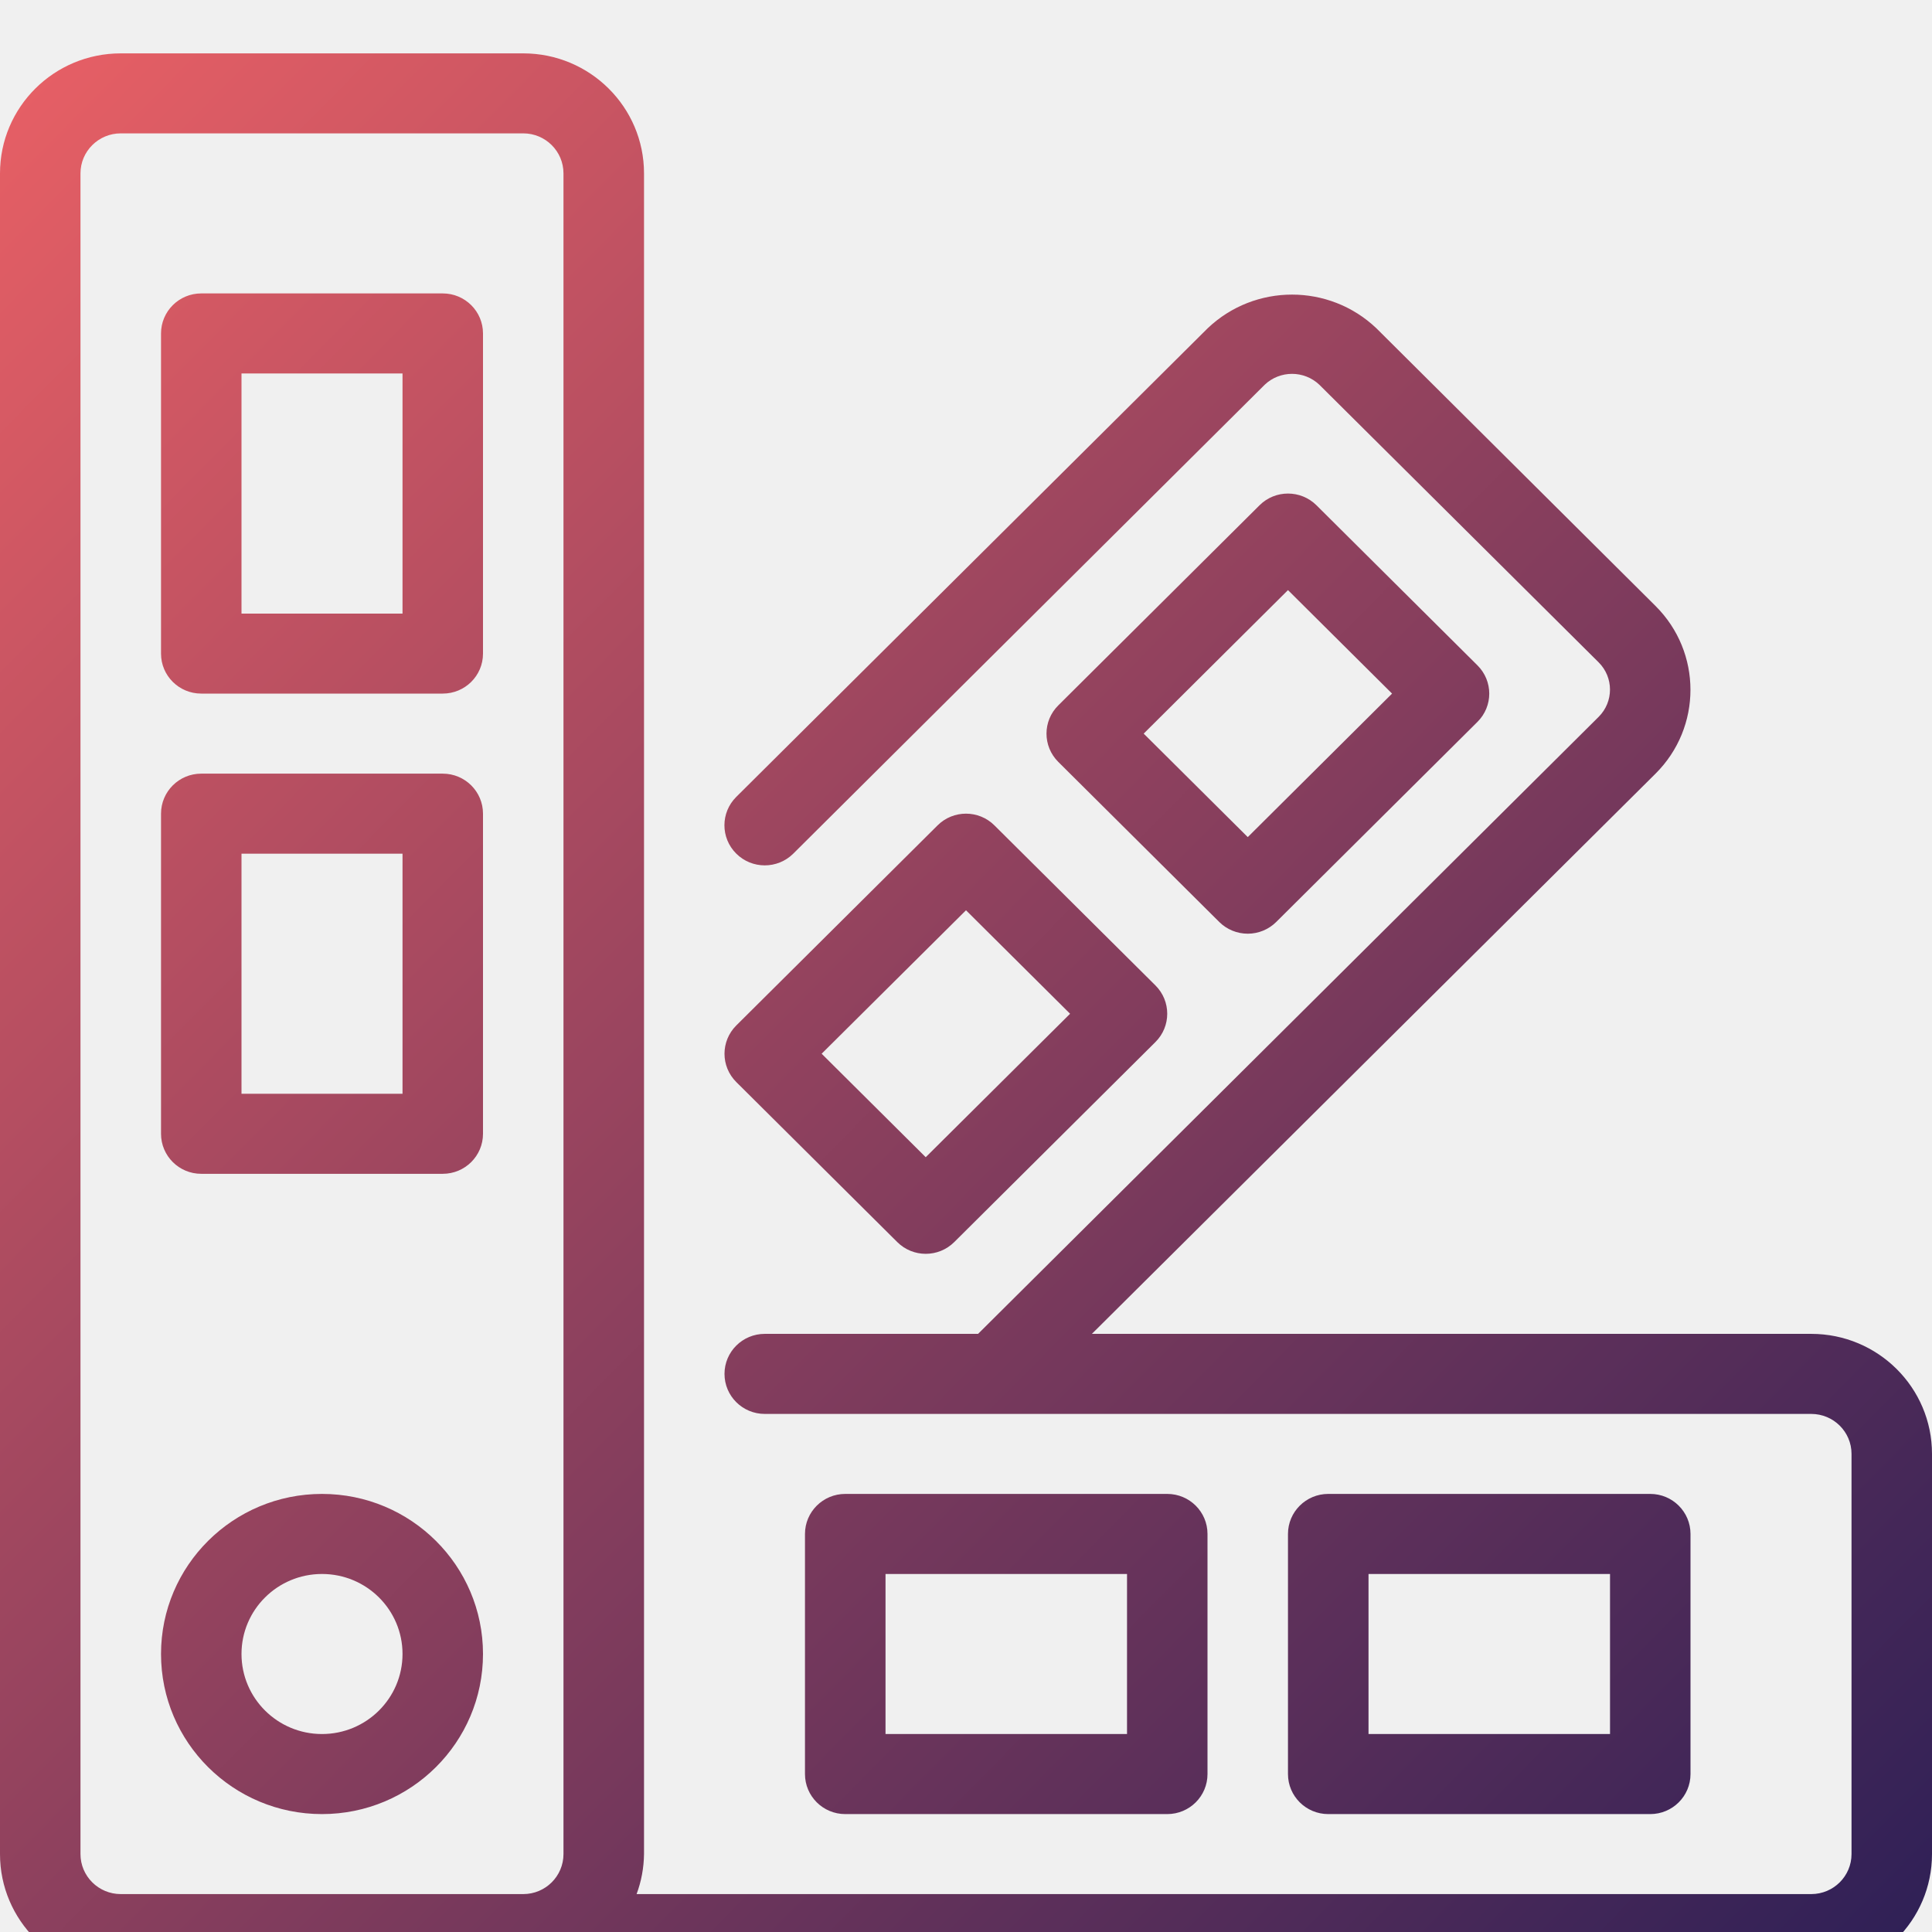
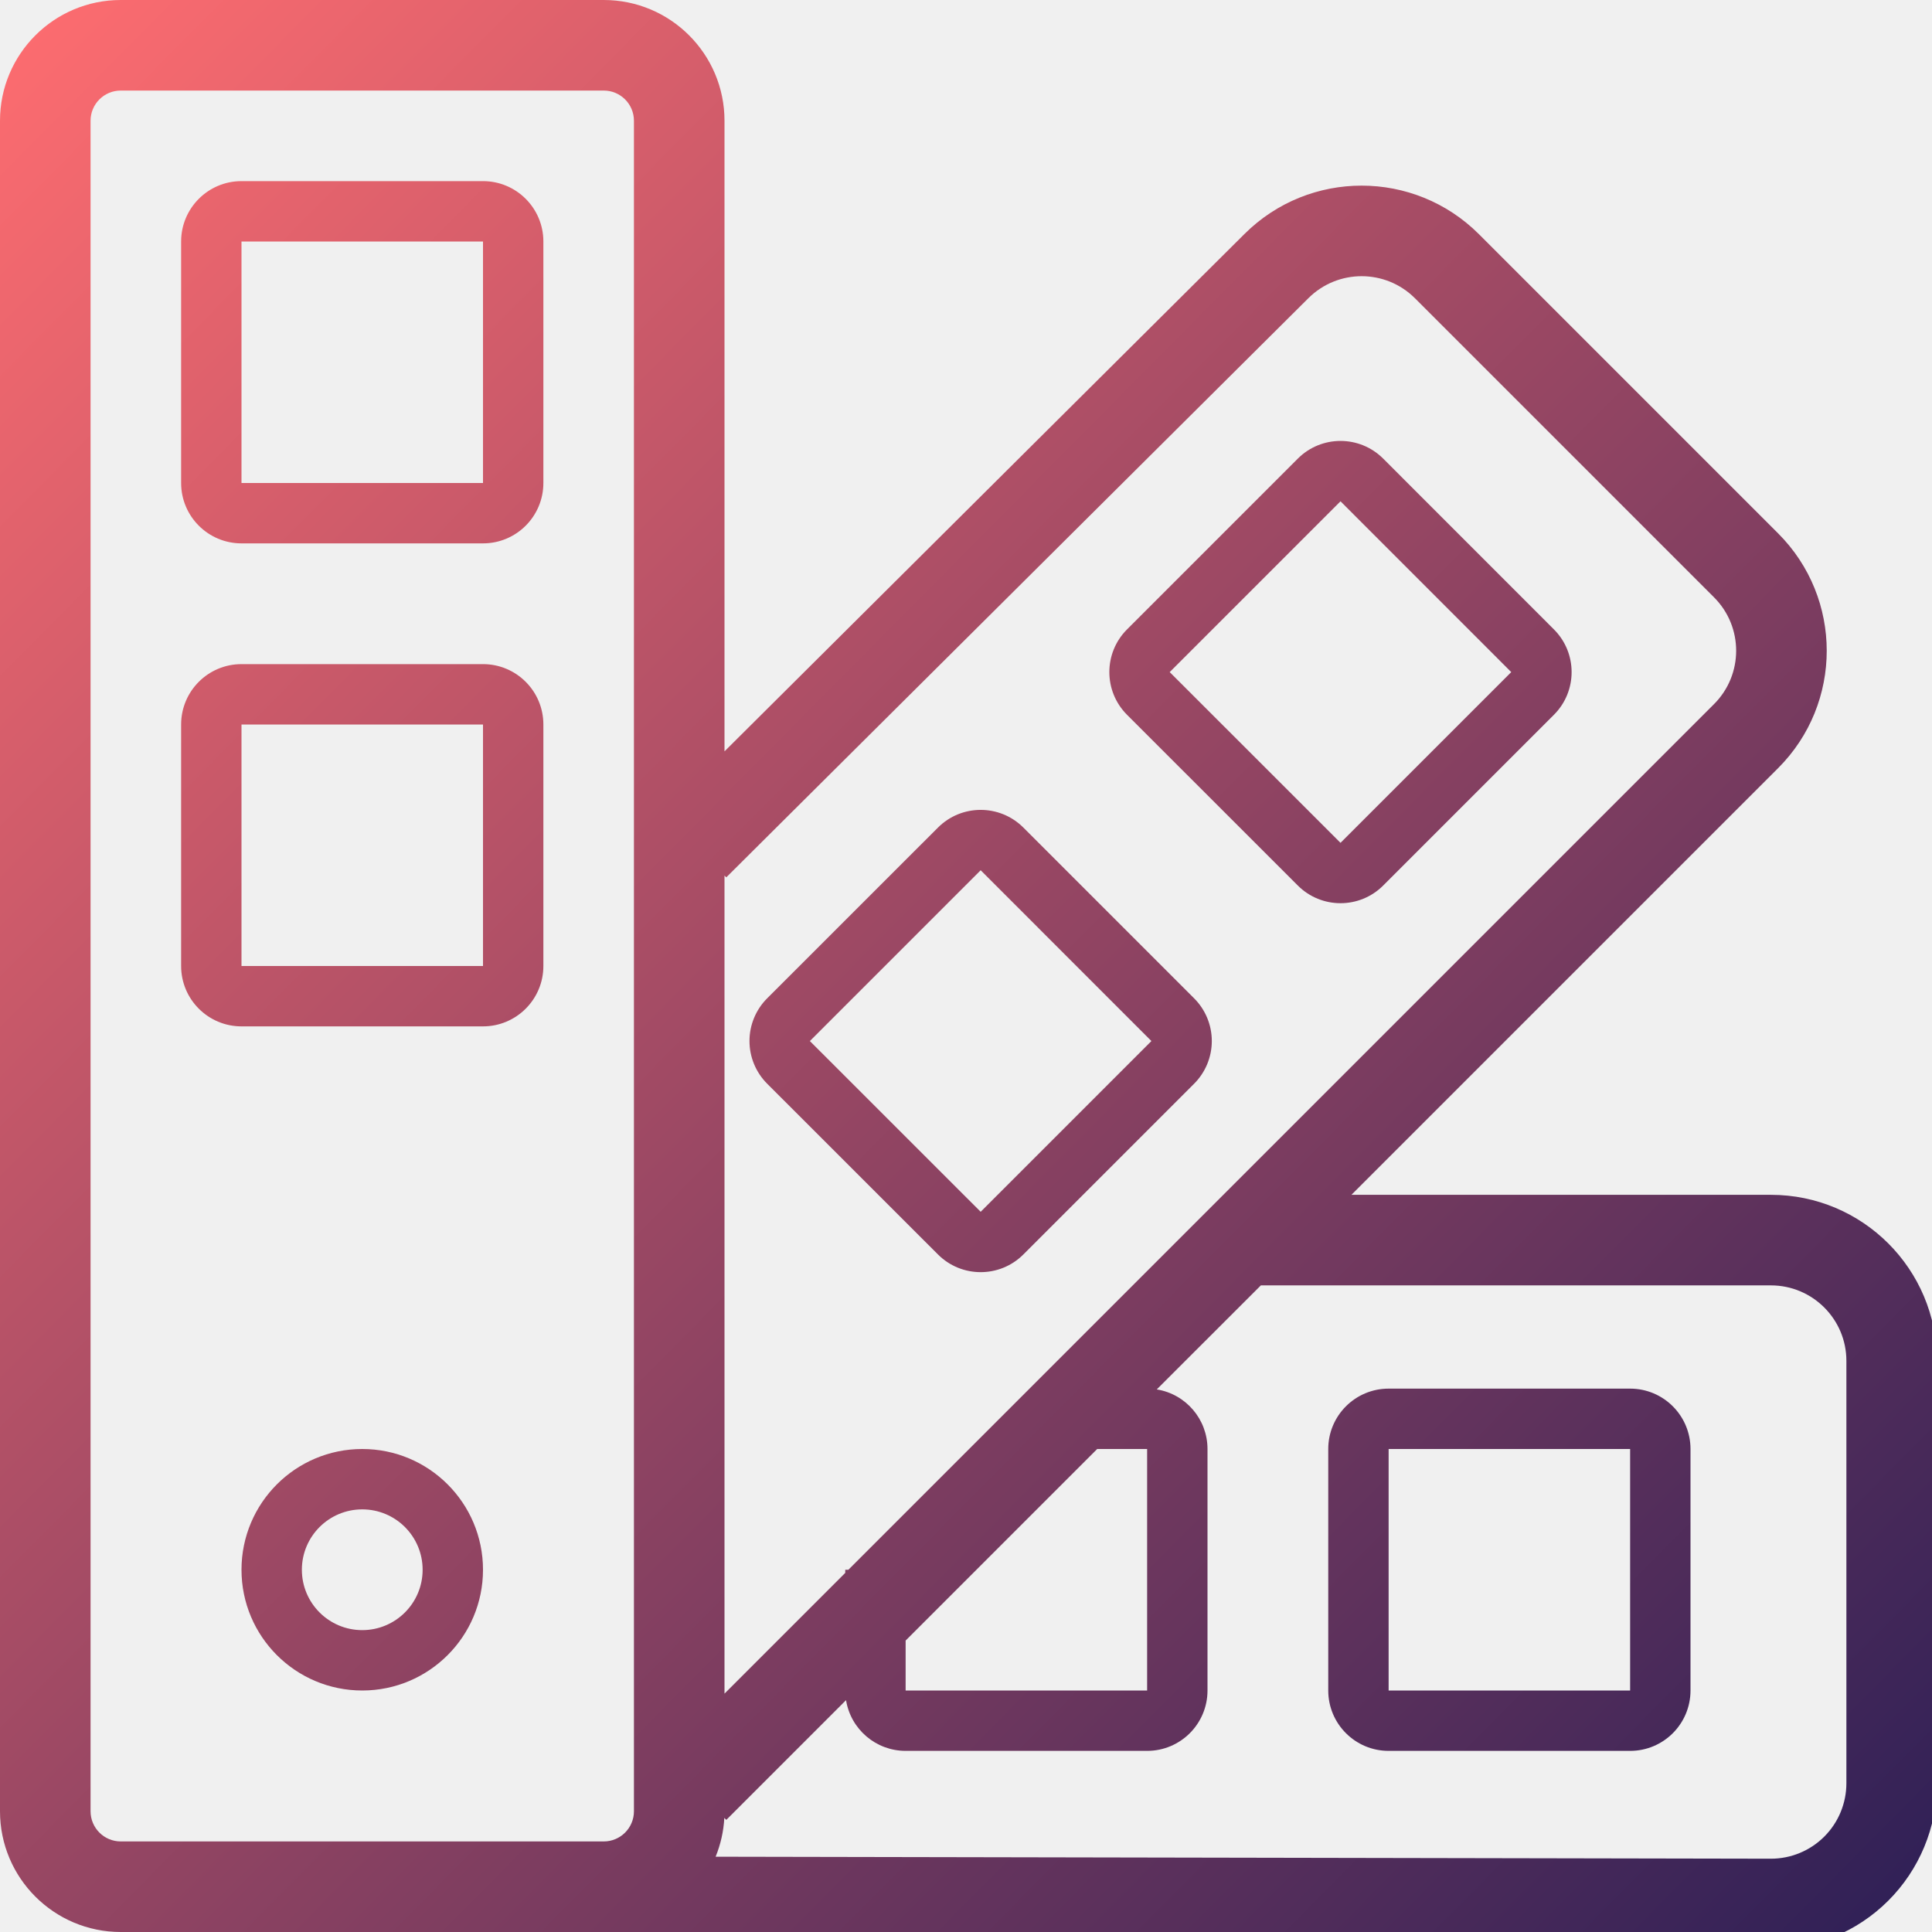
- <svg xmlns="http://www.w3.org/2000/svg" viewBox="0 0 32 32">
+ <svg xmlns="http://www.w3.org/2000/svg" fill="none" viewBox="0 0 32 32">
+   <g clip-path="url(#themes__clip0)">
+     <path fill="url(#themes__paint0_linear)" fill-rule="evenodd" d="M2 1.5h8a.5.5 0 01.5.5v28a.5.5 0 01-.5.5H2a.5.5 0 01-.5-.5V2a.5.5 0 01.5-.5zM0 2a2 2 0 012-2h8a2 2 0 012 2v10.445l8.613-8.57a2.75 2.75 0 013.884.005l4.954 4.954a2.75 2.75 0 010 3.889l-7.067 7.067h6.948a2.75 2.75 0 012.75 2.75v6.996a2.75 2.75 0 01-2.755 2.75L9.999 32.25V32H2a2 2 0 01-2-2V2zm20.884 19.29l-1.724 1.723A1 1 0 0120 24v4a1 1 0 01-1 1h-4a1 1 0 01-.987-.84l-1.983 1.983-.033-.033a1.989 1.989 0 01-.144.643l17.477.033a1.25 1.25 0 001.252-1.25V22.54c0-.69-.56-1.25-1.25-1.25h-8.448zM12 28.052l2-2V26h.052L28.39 11.662a1.25 1.25 0 000-1.768l-4.953-4.953a1.25 1.25 0 00-1.766-.002l-9.642 9.593-.029-.03v13.55zm3-.879V28h4v-4h-.827L15 27.173zM6 27a1 1 0 100-2 1 1 0 000 2zm0 1a2 2 0 100-4 2 2 0 000 4zM4 12h4v4H4v-4zm-1 0a1 1 0 011-1h4a1 1 0 011 1v4a1 1 0 01-1 1H4a1 1 0 01-1-1v-4zm22.031-.868l-2.828-2.829-2.829 2.829 2.829 2.828 2.828-2.828zM22.91 7.596a1 1 0 00-1.414 0l-2.829 2.829a1 1 0 000 1.414l2.829 2.828a1 1 0 001.414 0l2.828-2.828a1 1 0 000-1.414L22.91 7.596zm-6.667 6.818l2.828 2.829-2.828 2.828-2.829-2.828 2.829-2.829zm-.707-.707a1 1 0 011.414 0l2.828 2.828a1 1 0 010 1.415l-2.828 2.828a1 1 0 01-1.414 0l-2.829-2.828a1 1 0 010-1.415l2.829-2.828zM8 4H4v4h4V4zM4 3a1 1 0 00-1 1v4a1 1 0 001 1h4a1 1 0 001-1V4a1 1 0 00-1-1H4zm23 25h-4v-4h4v4zm-4 1a1 1 0 01-1-1v-4a1 1 0 011-1h4a1 1 0 011 1v4a1 1 0 01-1 1h-4z" clip-rule="evenodd" />
+   </g>
  <defs>
-     <linearGradient id="themes-a" x1="0%" x2="100%" y1=".58%" y2="99.42%">
-       <stop offset="0%" stop-color="#E96065" />
-       <stop offset="100%" stop-color="#2C1F56" />
+     <linearGradient id="themes__paint0_linear" x1="0" x2="32.34" y1="0" y2="32.026" gradientUnits="userSpaceOnUse">
+       <stop stop-color="#FF6D70" />
+       <stop offset="1" stop-color="#2C1F56" />
    </linearGradient>
+     <clipPath id="themes__clip0">
+       <path fill="#fff" d="M0 0h32v32H0z" />
+     </clipPath>
  </defs>
-   <path fill="url(#themes-a)" d="M144.667,19.884 C145.771,19.884 146.667,20.774 146.667,21.872 L146.667,21.872 L146.667,49.709 C146.664,49.936 146.623,50.16 146.544,50.372 L146.544,50.372 L166,50.372 C166.368,50.372 166.667,50.075 166.667,49.709 L166.667,49.709 L166.667,43.081 C166.667,42.715 166.368,42.419 166,42.419 L166,42.419 L148.667,42.419 C148.298,42.419 148,42.122 148,41.756 C148,41.39 148.298,41.093 148.667,41.093 L148.667,41.093 L152.2,41.093 L162.479,30.873 C162.729,30.624 162.729,30.22 162.479,29.971 L162.479,29.971 L157.853,25.373 C157.6,25.132 157.2,25.132 156.947,25.373 L156.947,25.373 L149.138,33.14 C148.877,33.398 148.454,33.398 148.194,33.138 C147.933,32.878 147.934,32.458 148.195,32.199 L148.195,32.199 L156.004,24.436 C156.785,23.694 158.015,23.694 158.796,24.436 L158.796,24.436 L163.421,29.037 C164.192,29.804 164.192,31.047 163.421,31.814 L163.421,31.814 L154.085,41.093 L166,41.093 C167.105,41.093 168,41.983 168,43.081 L168,43.081 L168,49.709 C168,50.807 167.105,51.698 166,51.698 L166,51.698 L138,51.698 C136.895,51.698 136,50.807 136,49.709 L136,49.709 L136,21.872 C136,20.774 136.895,19.884 138,19.884 L138,19.884 Z M144.667,21.209 L138,21.209 C137.632,21.209 137.333,21.506 137.333,21.872 L137.333,21.872 L137.333,49.709 C137.333,50.075 137.632,50.372 138,50.372 L138,50.372 L144.667,50.372 C145.035,50.372 145.333,50.075 145.333,49.709 L145.333,49.709 L145.333,21.872 C145.333,21.506 145.035,21.209 144.667,21.209 L144.667,21.209 Z M141.333,43.744 C142.806,43.744 144,44.931 144,46.395 C144,47.86 142.806,49.047 141.333,49.047 C139.861,49.047 138.667,47.86 138.667,46.395 C138.667,44.931 139.861,43.744 141.333,43.744 Z M163.333,43.744 C163.702,43.744 164,44.041 164,44.407 L164,44.407 L164,48.384 C164,48.75 163.702,49.047 163.333,49.047 L163.333,49.047 L158,49.047 C157.632,49.047 157.333,48.75 157.333,48.384 L157.333,48.384 L157.333,44.407 C157.333,44.041 157.632,43.744 158,43.744 L158,43.744 Z M155.333,43.744 C155.702,43.744 156,44.041 156,44.407 L156,44.407 L156,48.384 C156,48.75 155.702,49.047 155.333,49.047 L155.333,49.047 L150,49.047 C149.632,49.047 149.333,48.75 149.333,48.384 L149.333,48.384 L149.333,44.407 C149.333,44.041 149.632,43.744 150,43.744 L150,43.744 Z M141.333,45.07 C140.597,45.07 140,45.663 140,46.395 C140,47.127 140.597,47.721 141.333,47.721 C142.07,47.721 142.667,47.127 142.667,46.395 C142.667,45.663 142.07,45.07 141.333,45.07 Z M162.667,45.07 L158.667,45.07 L158.667,47.721 L162.667,47.721 L162.667,45.07 Z M154.667,45.07 L150.667,45.07 L150.667,47.721 L154.667,47.721 L154.667,45.07 Z M151.529,32.671 C151.789,32.412 152.211,32.412 152.471,32.671 L152.471,32.671 L155.138,35.322 C155.398,35.581 155.398,36 155.138,36.259 L155.138,36.259 L151.805,39.573 C151.544,39.832 151.122,39.832 150.862,39.573 L150.862,39.573 L148.195,36.922 C147.935,36.663 147.935,36.244 148.195,35.985 L148.195,35.985 Z M143.333,31.814 C143.702,31.814 144,32.111 144,32.477 L144,32.477 L144,37.779 C144,38.145 143.702,38.442 143.333,38.442 L143.333,38.442 L139.333,38.442 C138.965,38.442 138.667,38.145 138.667,37.779 L138.667,37.779 L138.667,32.477 C138.667,32.111 138.965,31.814 139.333,31.814 L139.333,31.814 Z M152,34.077 L149.609,36.453 L151.333,38.167 L153.724,35.791 L152,34.077 Z M142.667,33.14 L140,33.14 L140,37.116 L142.667,37.116 L142.667,33.14 Z M156.862,27.369 C157.122,27.11 157.544,27.11 157.805,27.369 L157.805,27.369 L160.471,30.02 C160.732,30.279 160.732,30.698 160.471,30.957 L160.471,30.957 L157.138,34.271 C157.013,34.395 156.843,34.465 156.667,34.465 C156.49,34.465 156.32,34.395 156.195,34.271 L156.195,34.271 L153.529,31.62 C153.268,31.361 153.268,30.941 153.529,30.683 L153.529,30.683 Z M157.333,28.774 L154.943,31.151 L156.667,32.865 L159.057,30.488 L157.333,28.774 Z M143.333,23.86 C143.702,23.86 144,24.157 144,24.523 L144,24.523 L144,29.826 C144,30.192 143.702,30.488 143.333,30.488 L143.333,30.488 L139.333,30.488 C138.965,30.488 138.667,30.192 138.667,29.826 L138.667,29.826 L138.667,24.523 C138.667,24.157 138.965,23.86 139.333,23.86 L139.333,23.86 Z M142.667,25.186 L140,25.186 L140,29.163 L142.667,29.163 L142.667,25.186 Z" transform="translate(-136 -19)" />
</svg>
